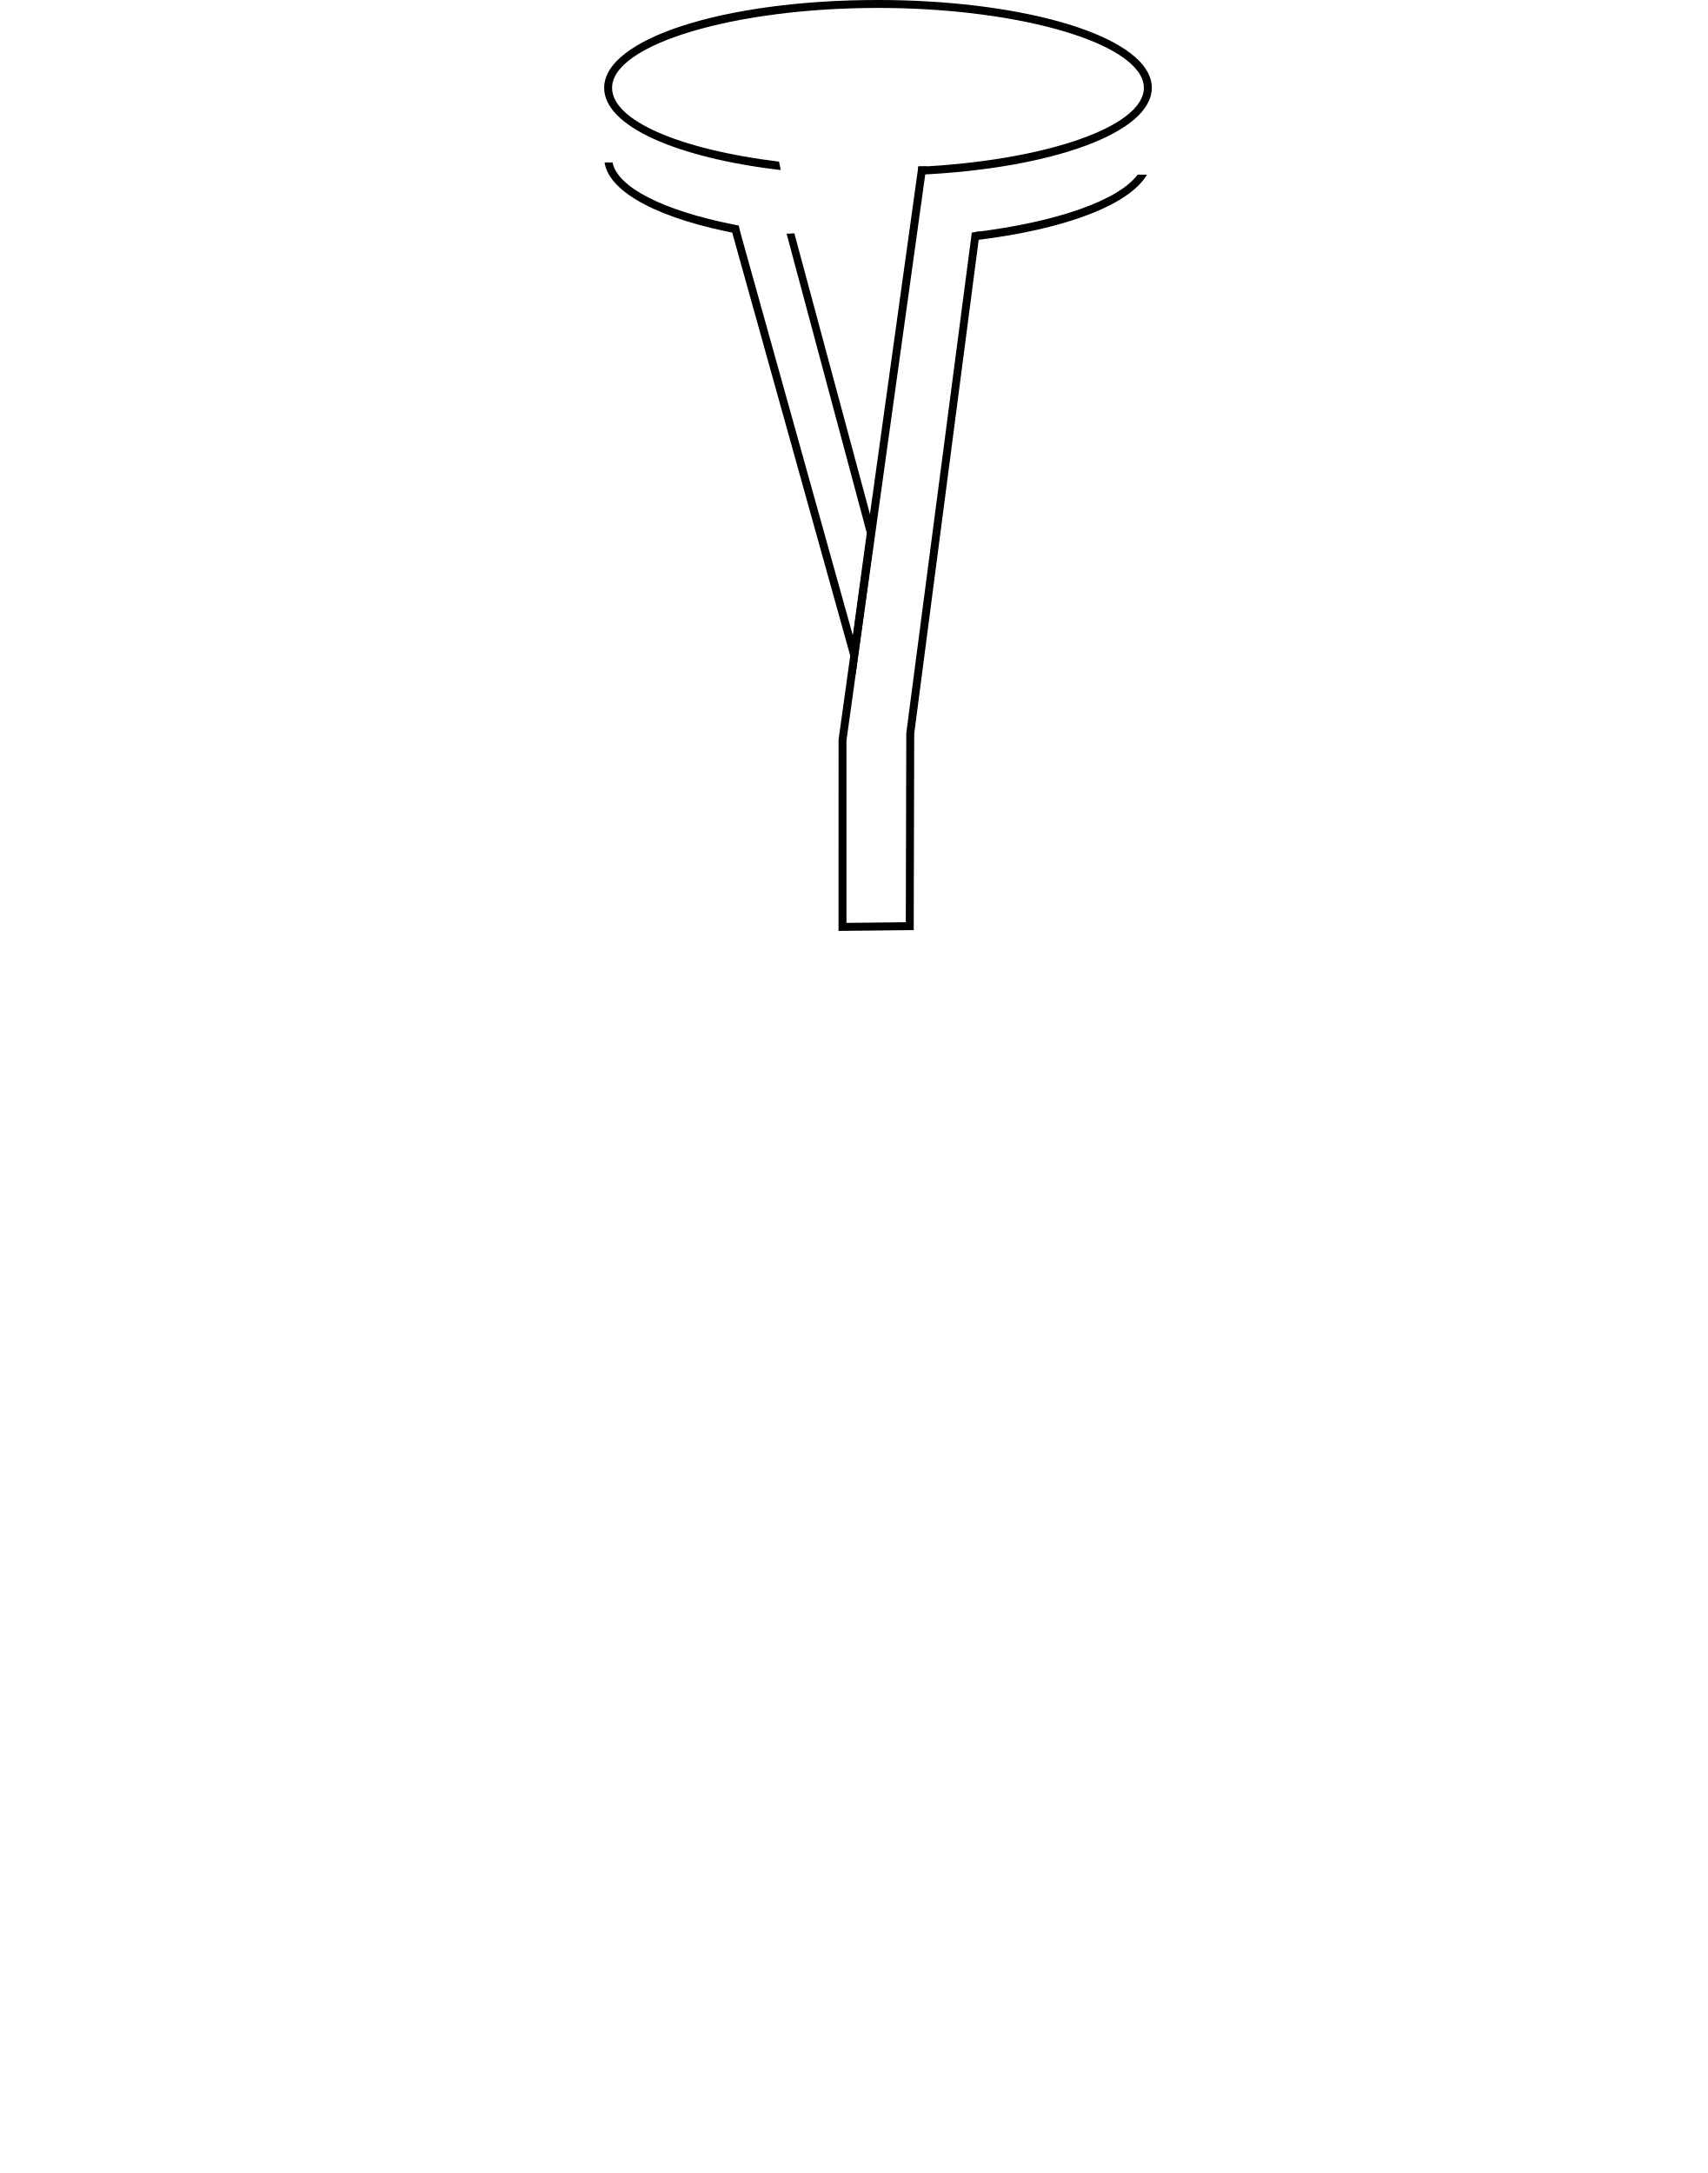
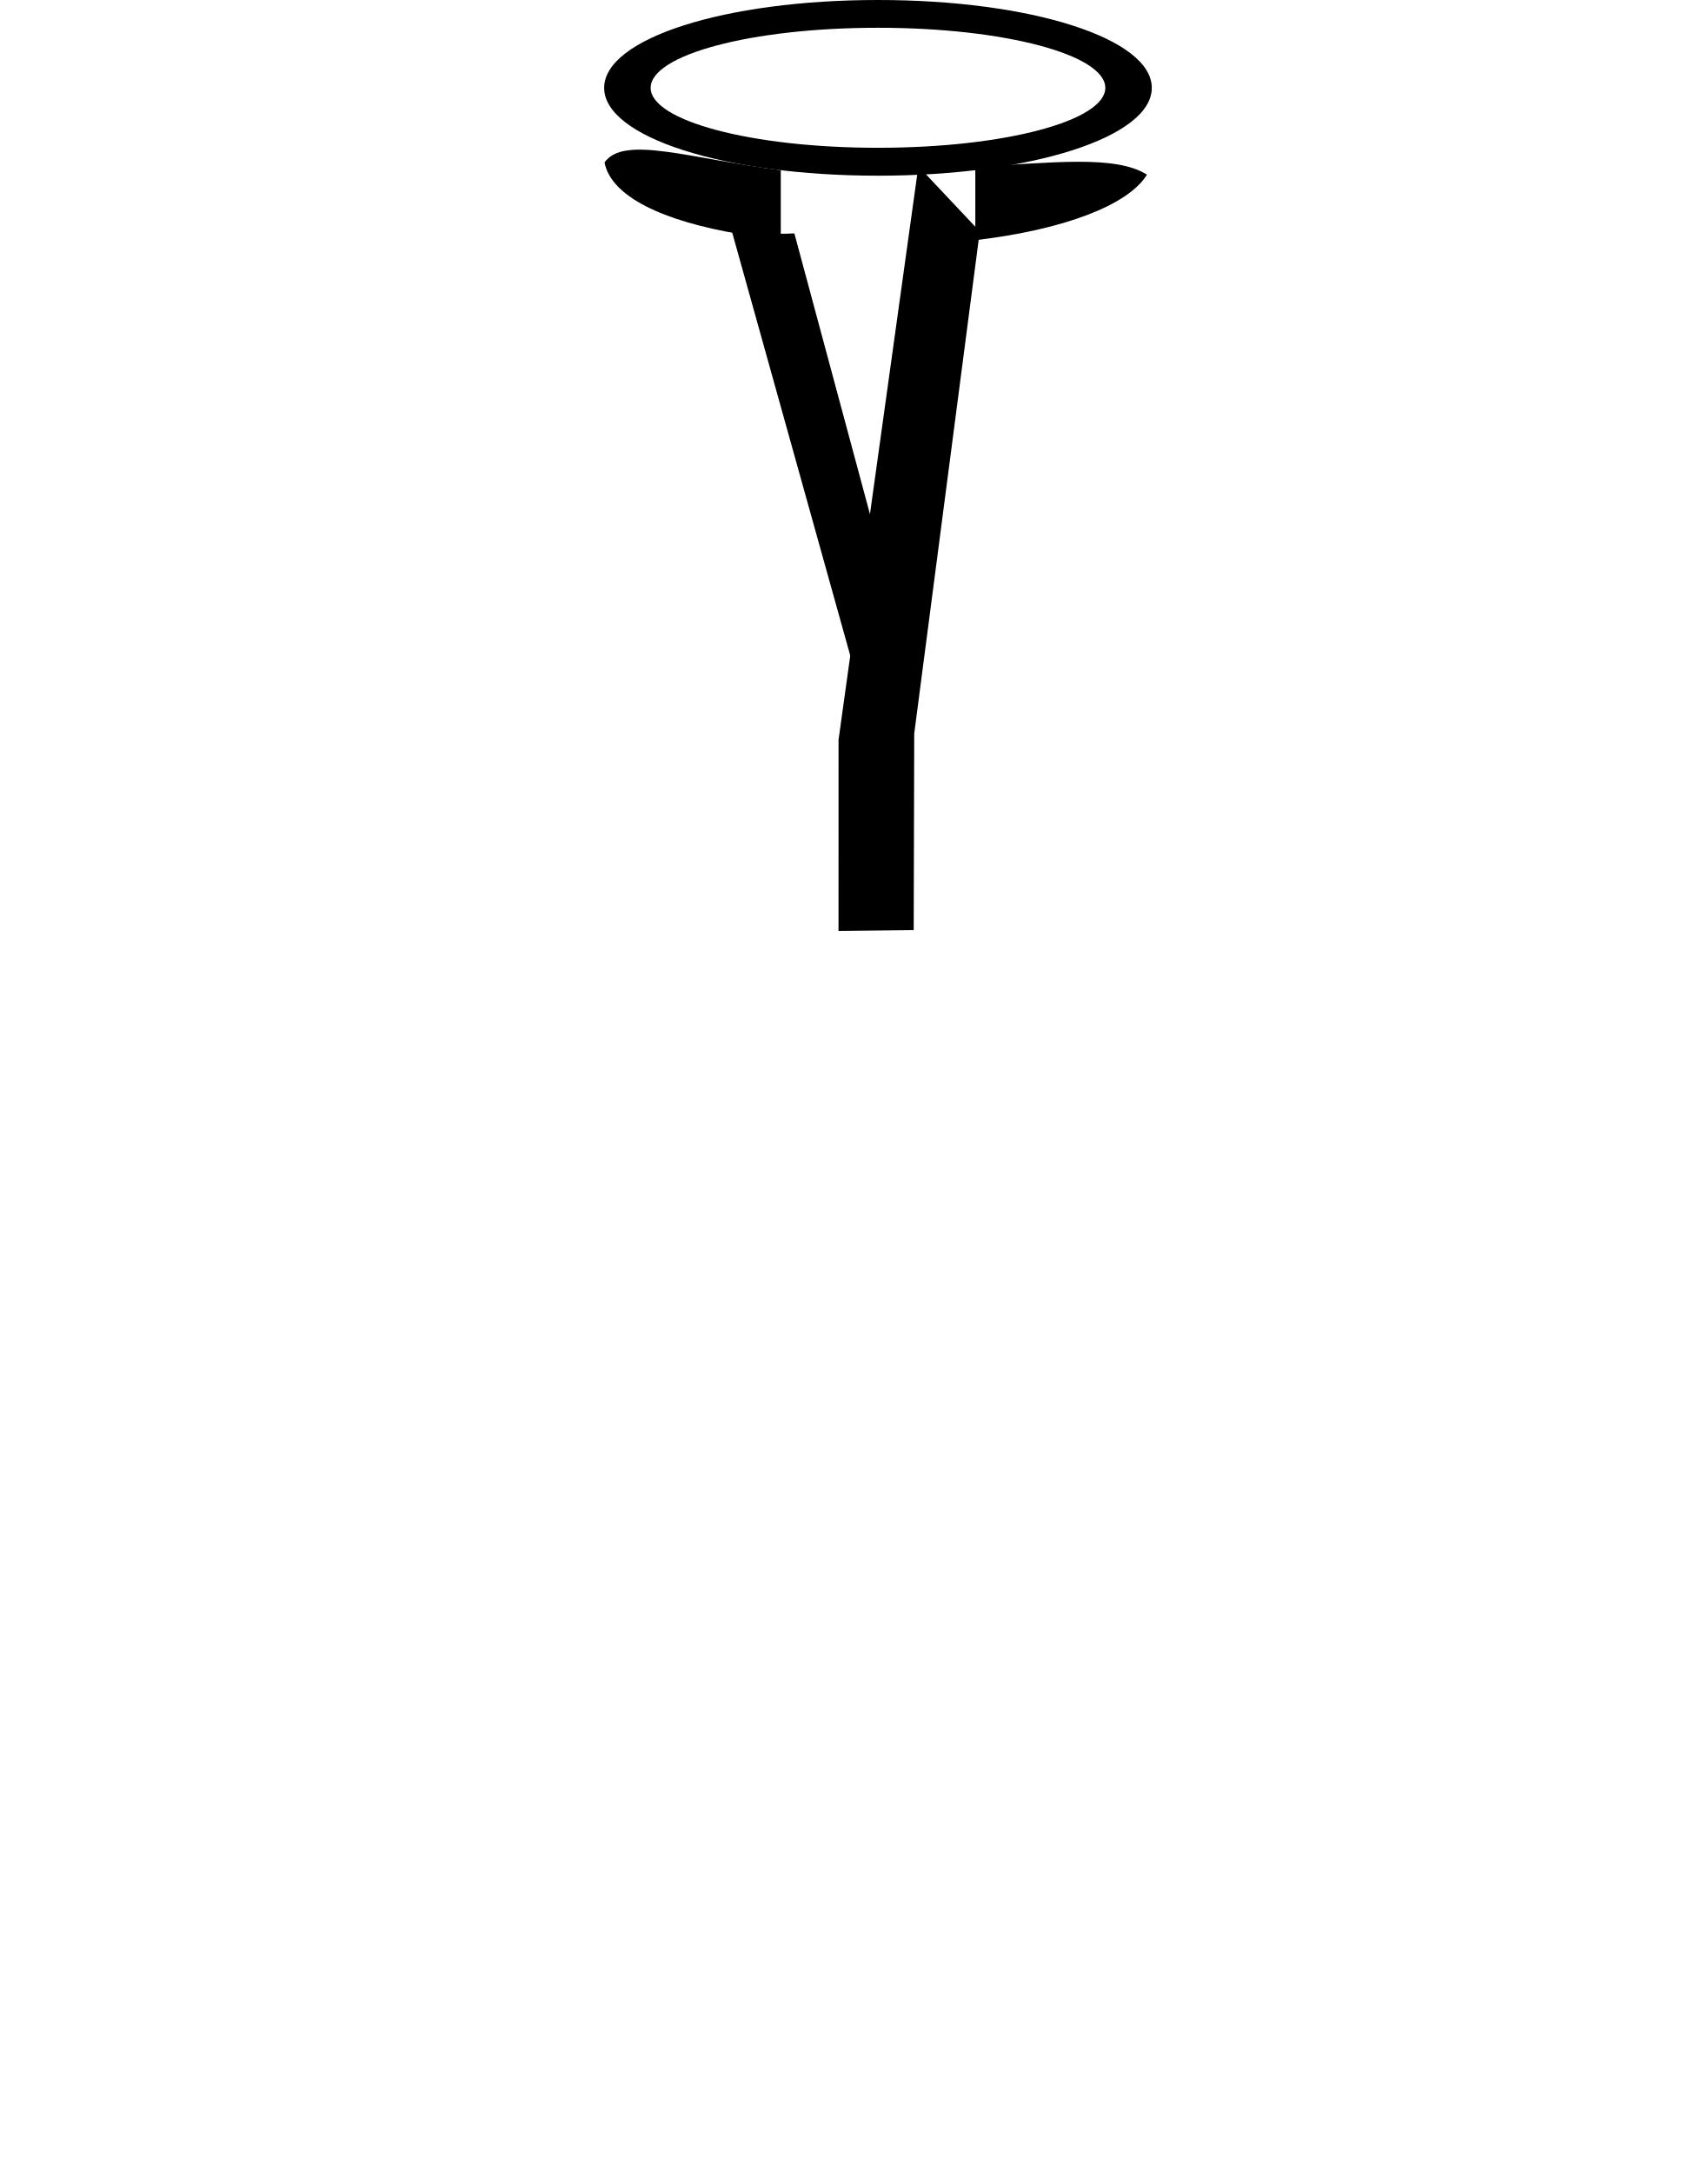
<svg xmlns="http://www.w3.org/2000/svg" viewBox="0 0 861.01 1095.444">
-   <path fill="#000000" d="M579.646,38.804c-3.953-10.878-20.142-20.785-45.584-27.897-25.163-7.033-57.647-10.907-91.465-10.907-77.404,0-138.037,19.453-138.037,44.286,0,19.294,36.379,35.248,89.008,41.447l-.841-4.249c-49.357-6.005-84.167-20.504-84.167-37.197,0-21.837,61.381-40.286,134.037-40.286,67.372,0,125.919,15.888,133.289,36.17.495,1.362.746,2.747.746,4.116,0,19.768-50.299,36.758-113.726,39.801v4.027c67.441-3.063,117.726-21.213,117.726-43.828,0-1.836-.332-3.68-.986-5.482Z" />
-   <path fill="#000000" d="M372.495,113.871c-.01-.06-.012-.116-.019-.174-.652-.119-1.31-.236-1.949-.361-.417-.046-1.373-.267-1.444-.289-34.144-6.893-57.742-18.335-60.283-31.162h-4.045c2.389,15.67,29.051,28.951,68.494,36.166-.298-1.384-.521-2.784-.753-4.18Z" />
-   <path fill="#000000" d="M573.494,88.049c-9.701,13.038-41.15,23.936-81.825,28.916v4.122c44.574-5.284,77.59-17.637,86.533-33.038h-4.709Z" />
-   <polygon fill="#000000" points="489.895 117.25 456.886 369.408 456.87 369.534 456.621 464.91 426.704 465.245 426.704 373.345 466.999 83.818 462.96 83.818 422.723 372.931 422.704 469.29 460.612 468.866 460.87 369.799 493.91 116.689 489.895 117.25" />
-   <path fill="#000000" d="M400.448,117.65c-.258.03-.52.023-.805-.016.139.019.277.037.416.056-1.292-.171-2.276.325-3.55.039l40.459,150.976-7.042,51.645-57.231-205.083c-.247.106-.415.431-.648.407-1.196-.123-2.348-.44-3.529-.629-.005-.001-.01-0-.015-.001l62.77,225.026,9.767-71.624-40.593-150.795Z" />
+   <path fill="#000000" fill-rule="evenodd" d="M304.56 44.29C304.56 19.45 365.2 0 442.6 0C520 0 580.63 19.45 580.63 44.29C580.63 69.12 520 88.57 442.6 88.57C365.2 88.57 304.56 69.12 304.56 44.29ZM328 44.29C328 27.7 378.5 14 442.6 14C506.7 14 557.2 27.7 557.2 44.29C557.2 60.8 506.7 74.5 442.6 74.5C378.5 74.5 328 60.8 328 44.29Z" />
+   <path fill="#000000" d="M304.75 81.89C308 99 334 111.5 373.25 118.05L393.6 121L393.6 85.8C347.8 80 314.5 68 304.75 81.89Z" />
+   <path fill="#000000" d="M491.67 84.05L491.67 121.09C536.25 115.8 568.75 103.45 578.2 88.05C562.3 78 530.6 82.1 491.67 84.05Z" />
+   <path fill="#000000" d="M368.5 115.05C379.5 117.6 391.2 118.2 400.45 117.65L441.05 268.45L431.3 340.1Z" />
+   <path fill="#000000" d="M462.96 83.82L493.91 116.69L460.87 369.8L460.61 468.87L422.7 469.29L422.72 372.93Z" />
</svg>
